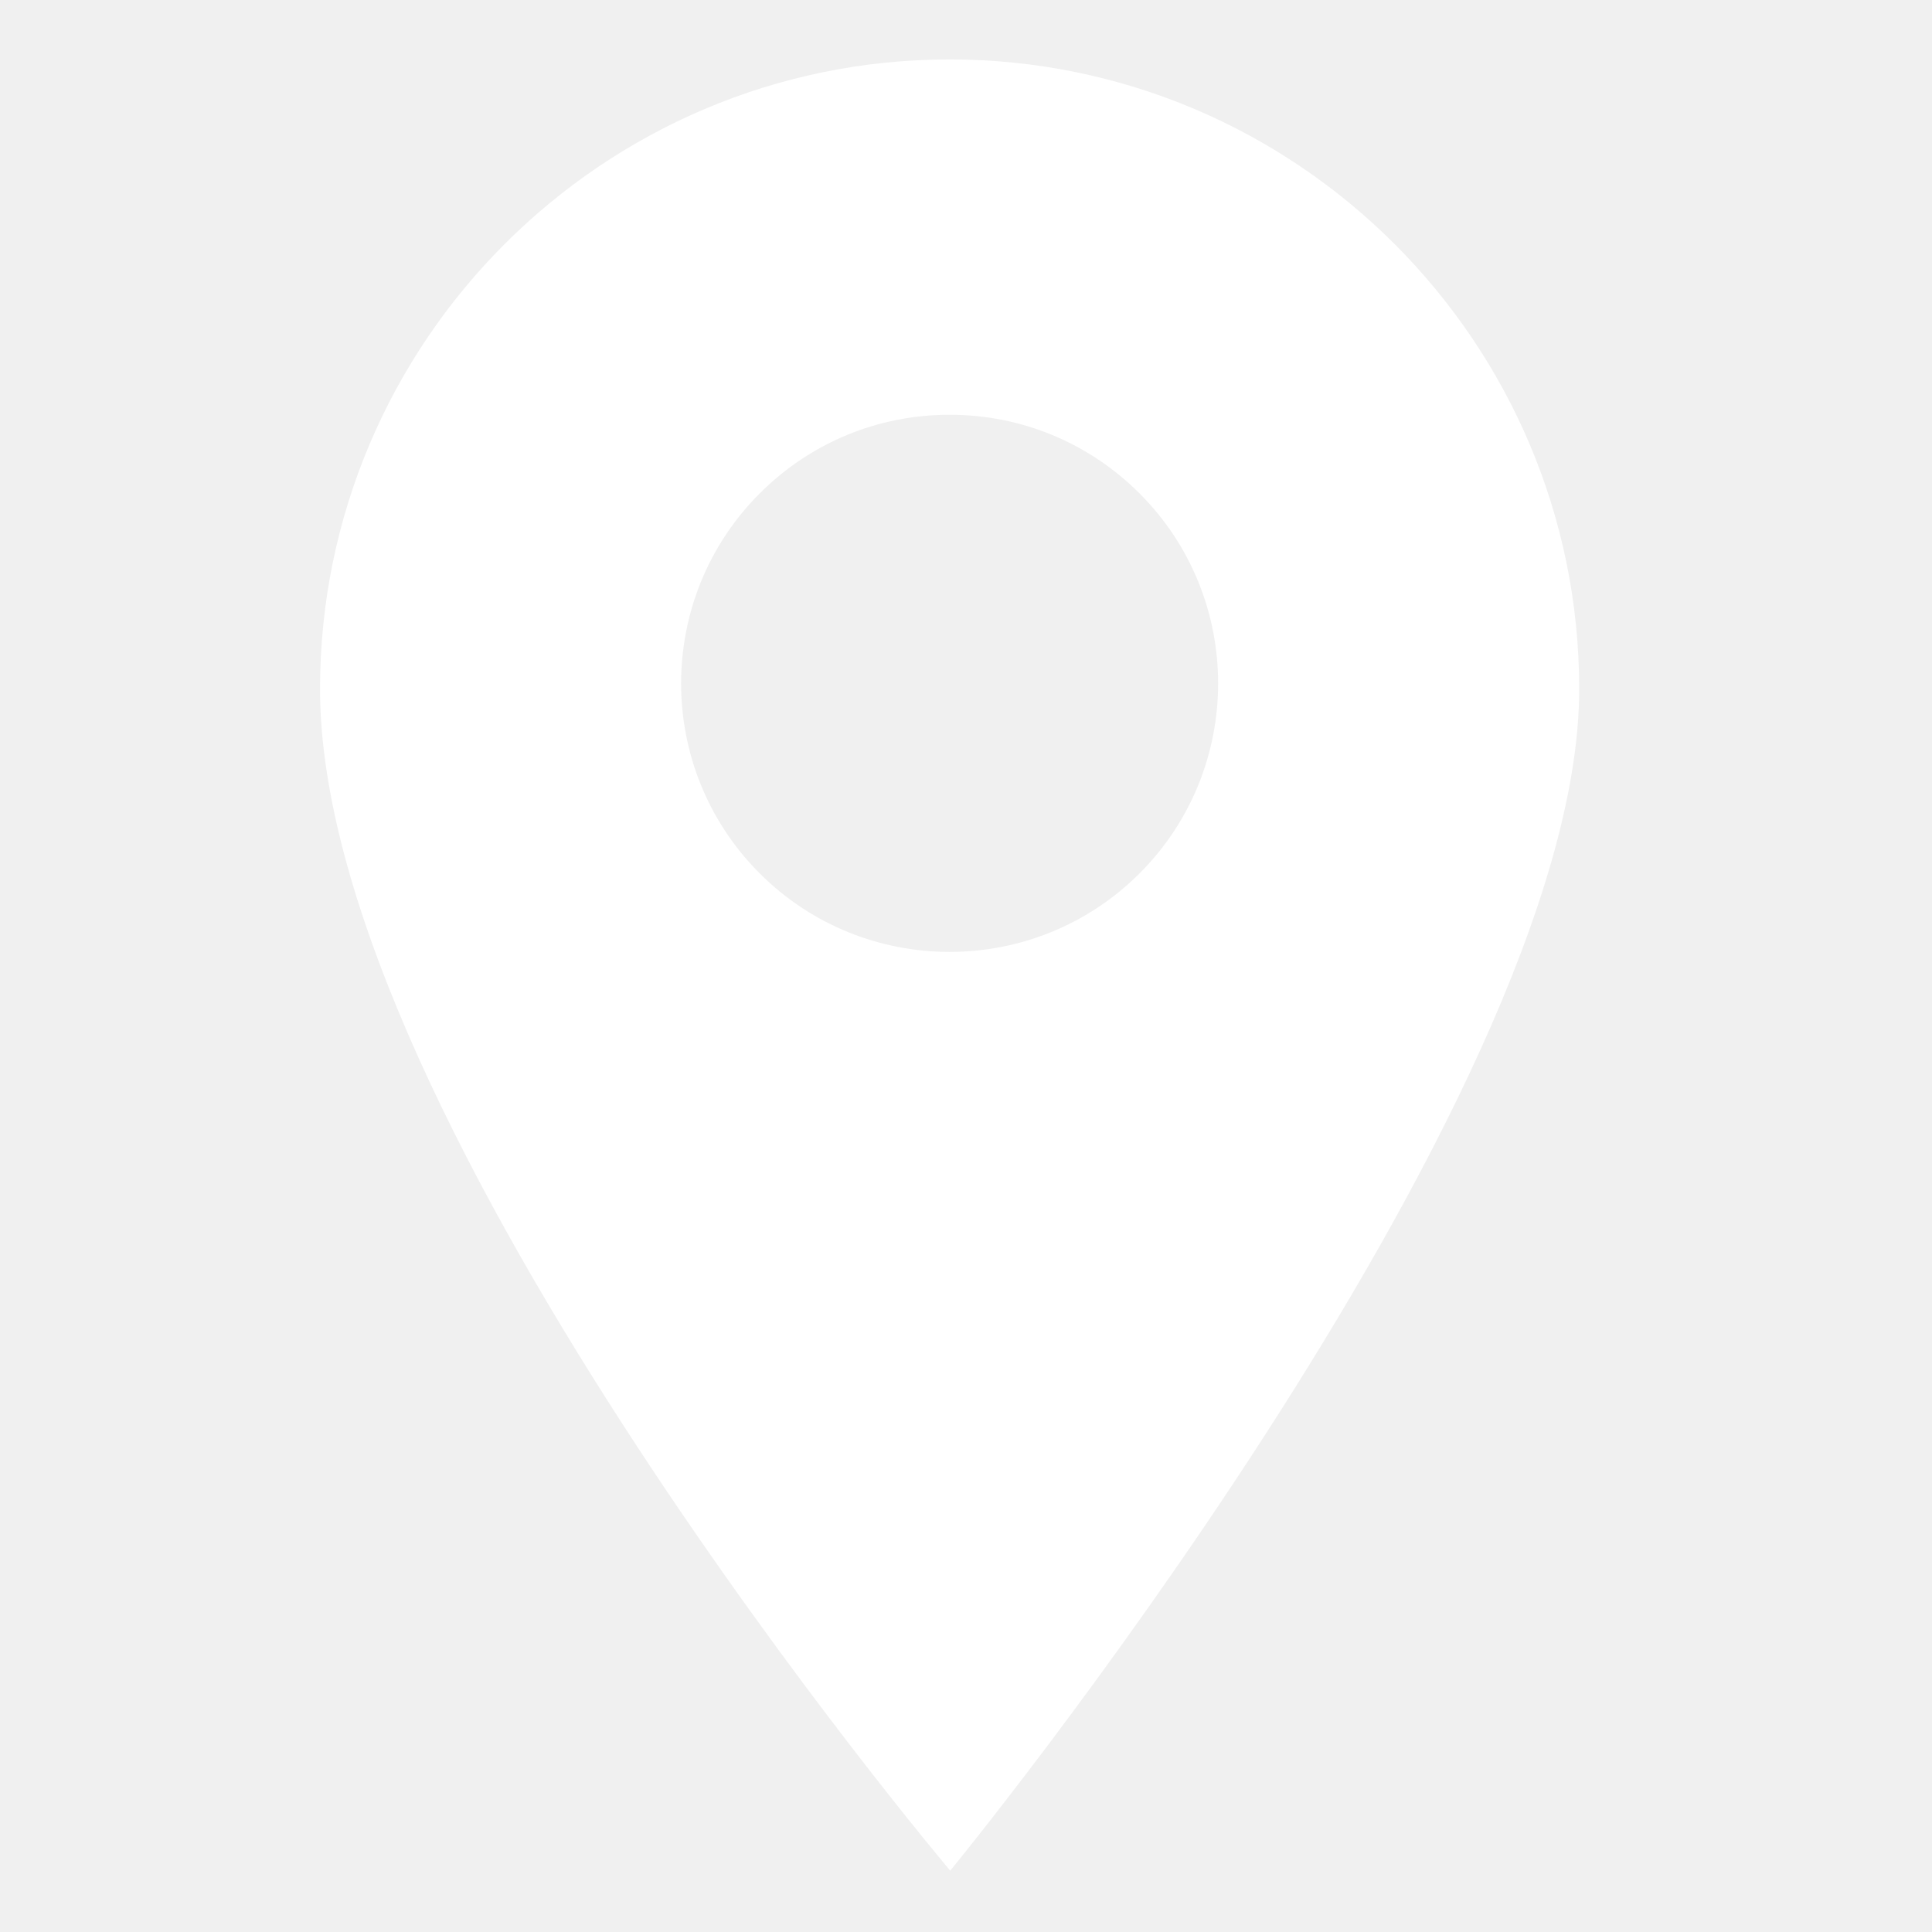
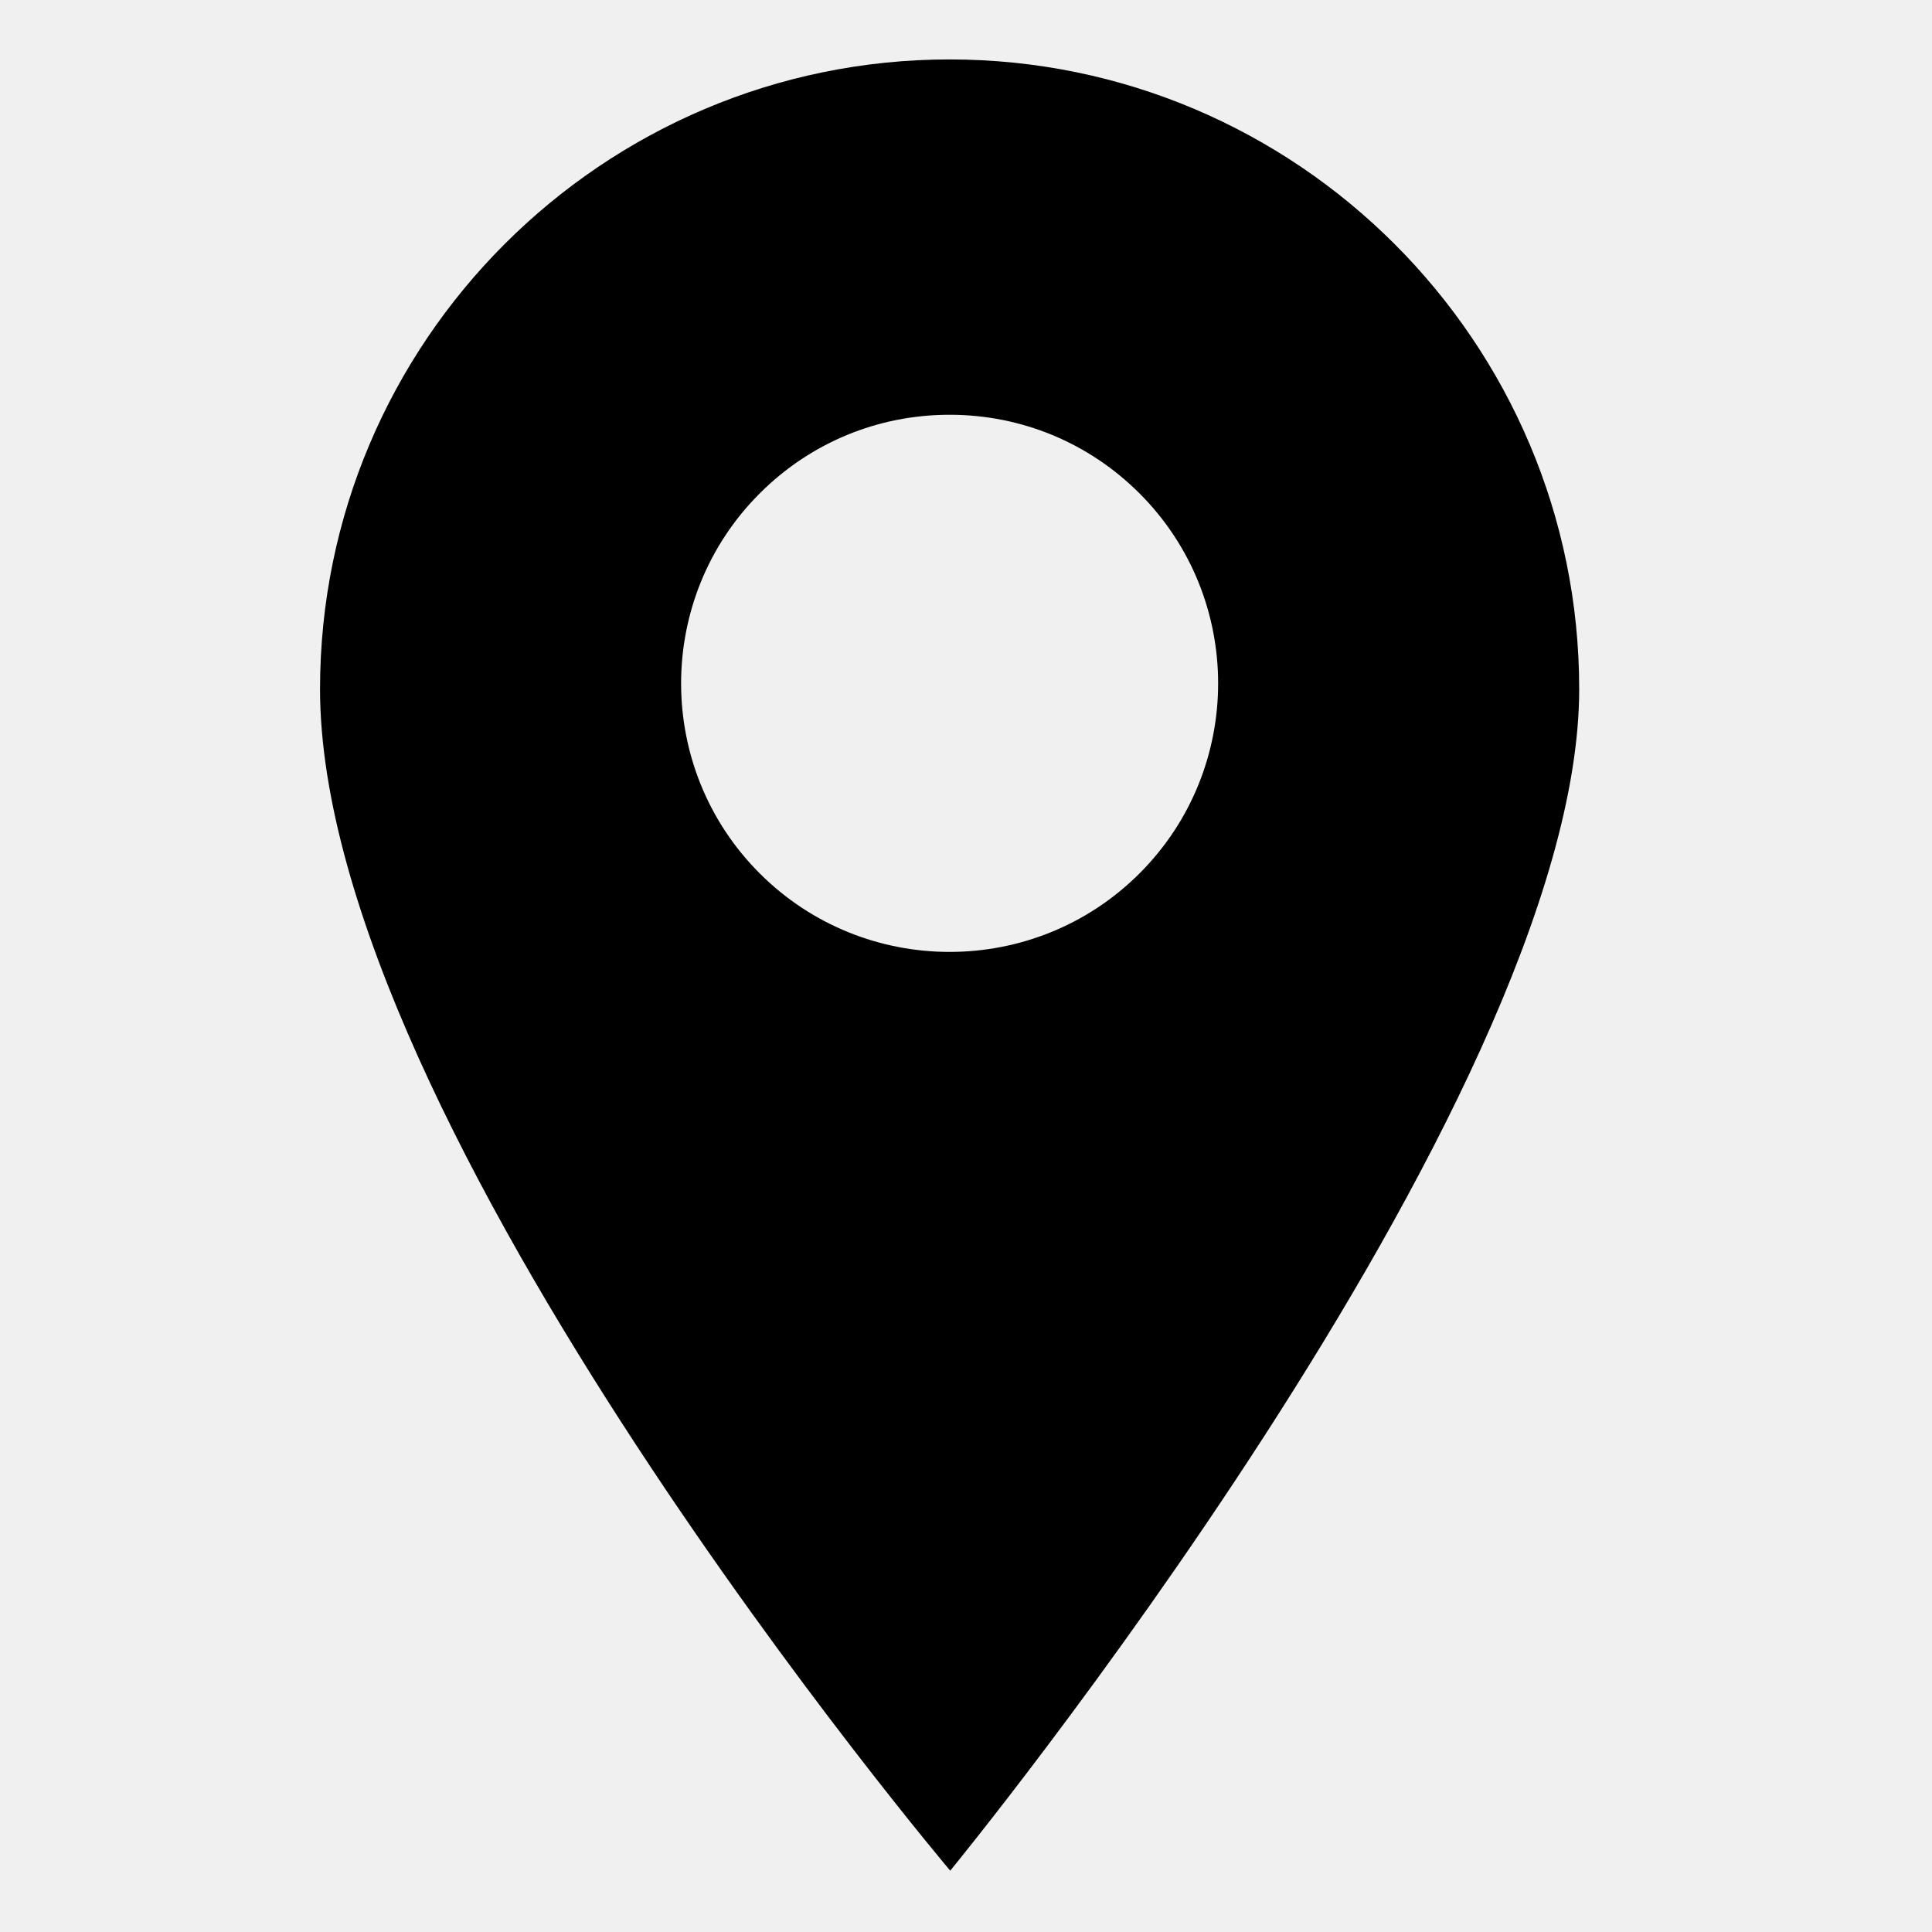
- <svg xmlns="http://www.w3.org/2000/svg" fill="#fff" height="682pt" viewBox="-119 -21 682 682.667" width="682pt">
+ <svg xmlns="http://www.w3.org/2000/svg" height="682pt" viewBox="-119 -21 682 682.667" width="682pt">
  <path d="m216.211 0c-122.664 0-222.461 99.797-222.461 222.461 0 154.176 222.68 417.539 222.68 417.539s222.242-270.945 222.242-417.539c0-122.664-99.793-222.461-222.461-222.461zm67.121 287.598c-18.508 18.504-42.812 27.758-67.121 27.758-24.305 0-48.617-9.254-67.117-27.758-37.012-37.008-37.012-97.227 0-134.238 17.922-17.93 41.762-27.805 67.117-27.805 25.355 0 49.191 9.879 67.121 27.805 37.012 37.012 37.012 97.23 0 134.238zm0 0" />
</svg>
